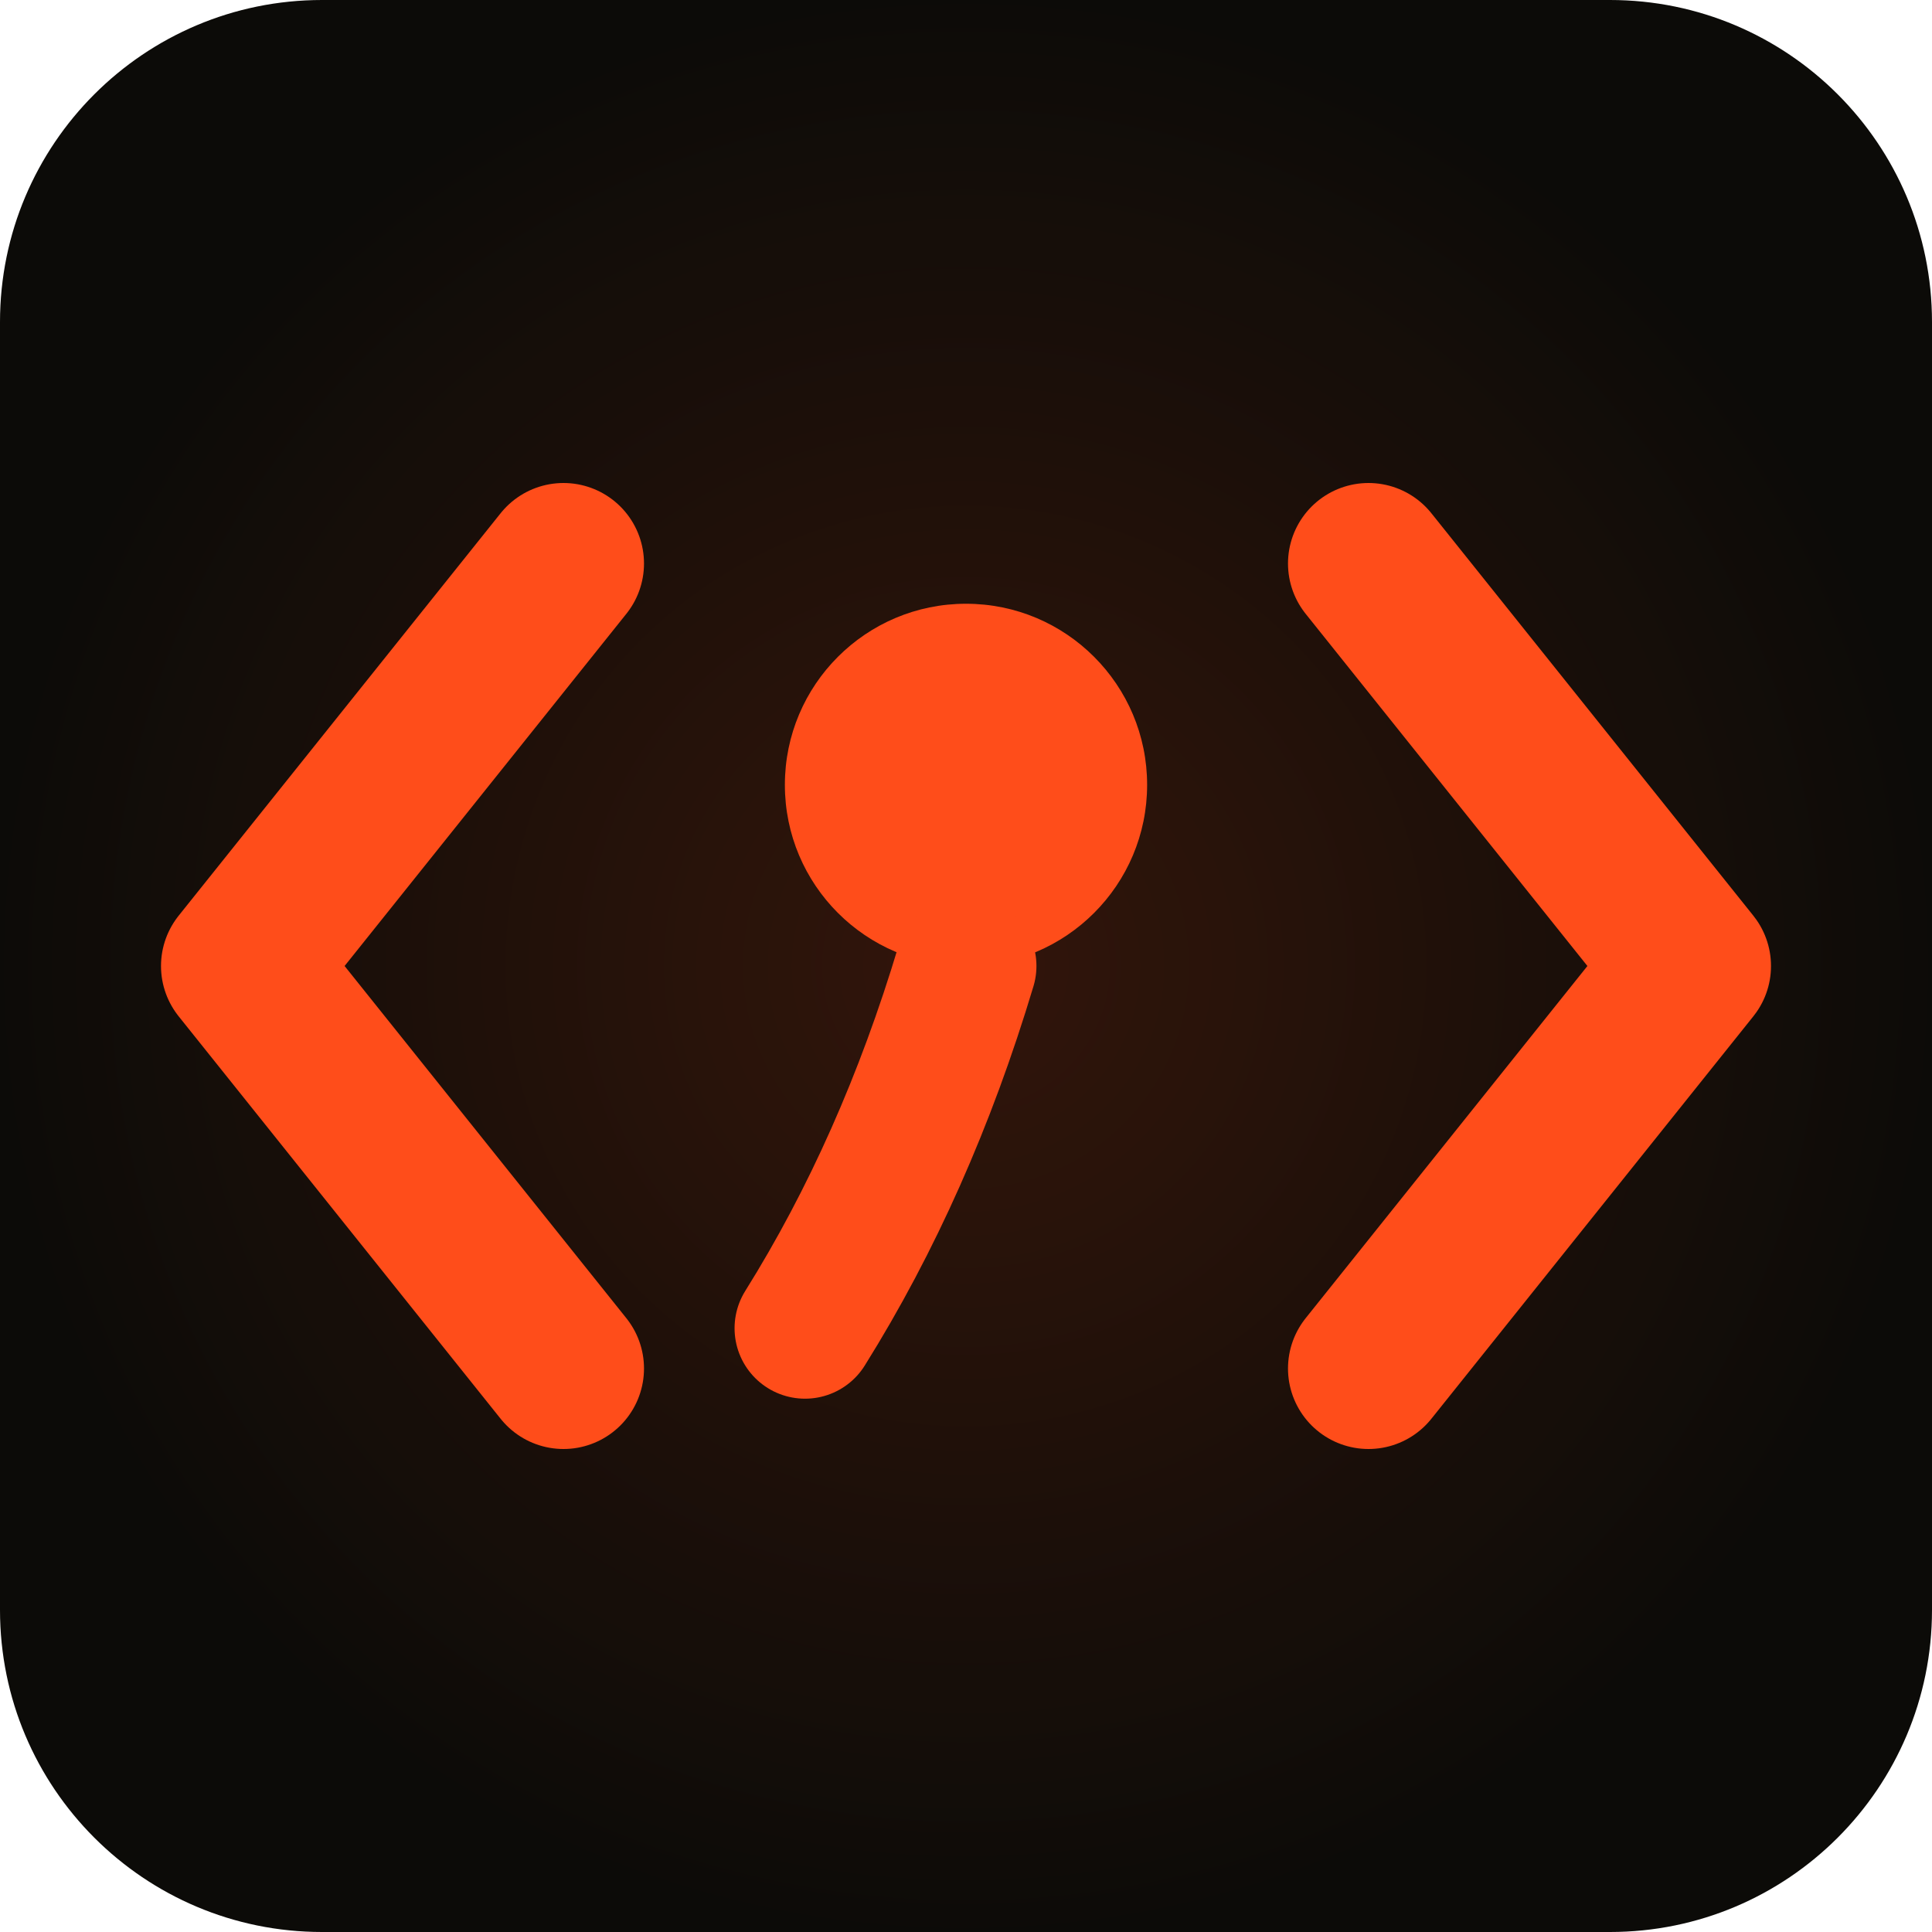
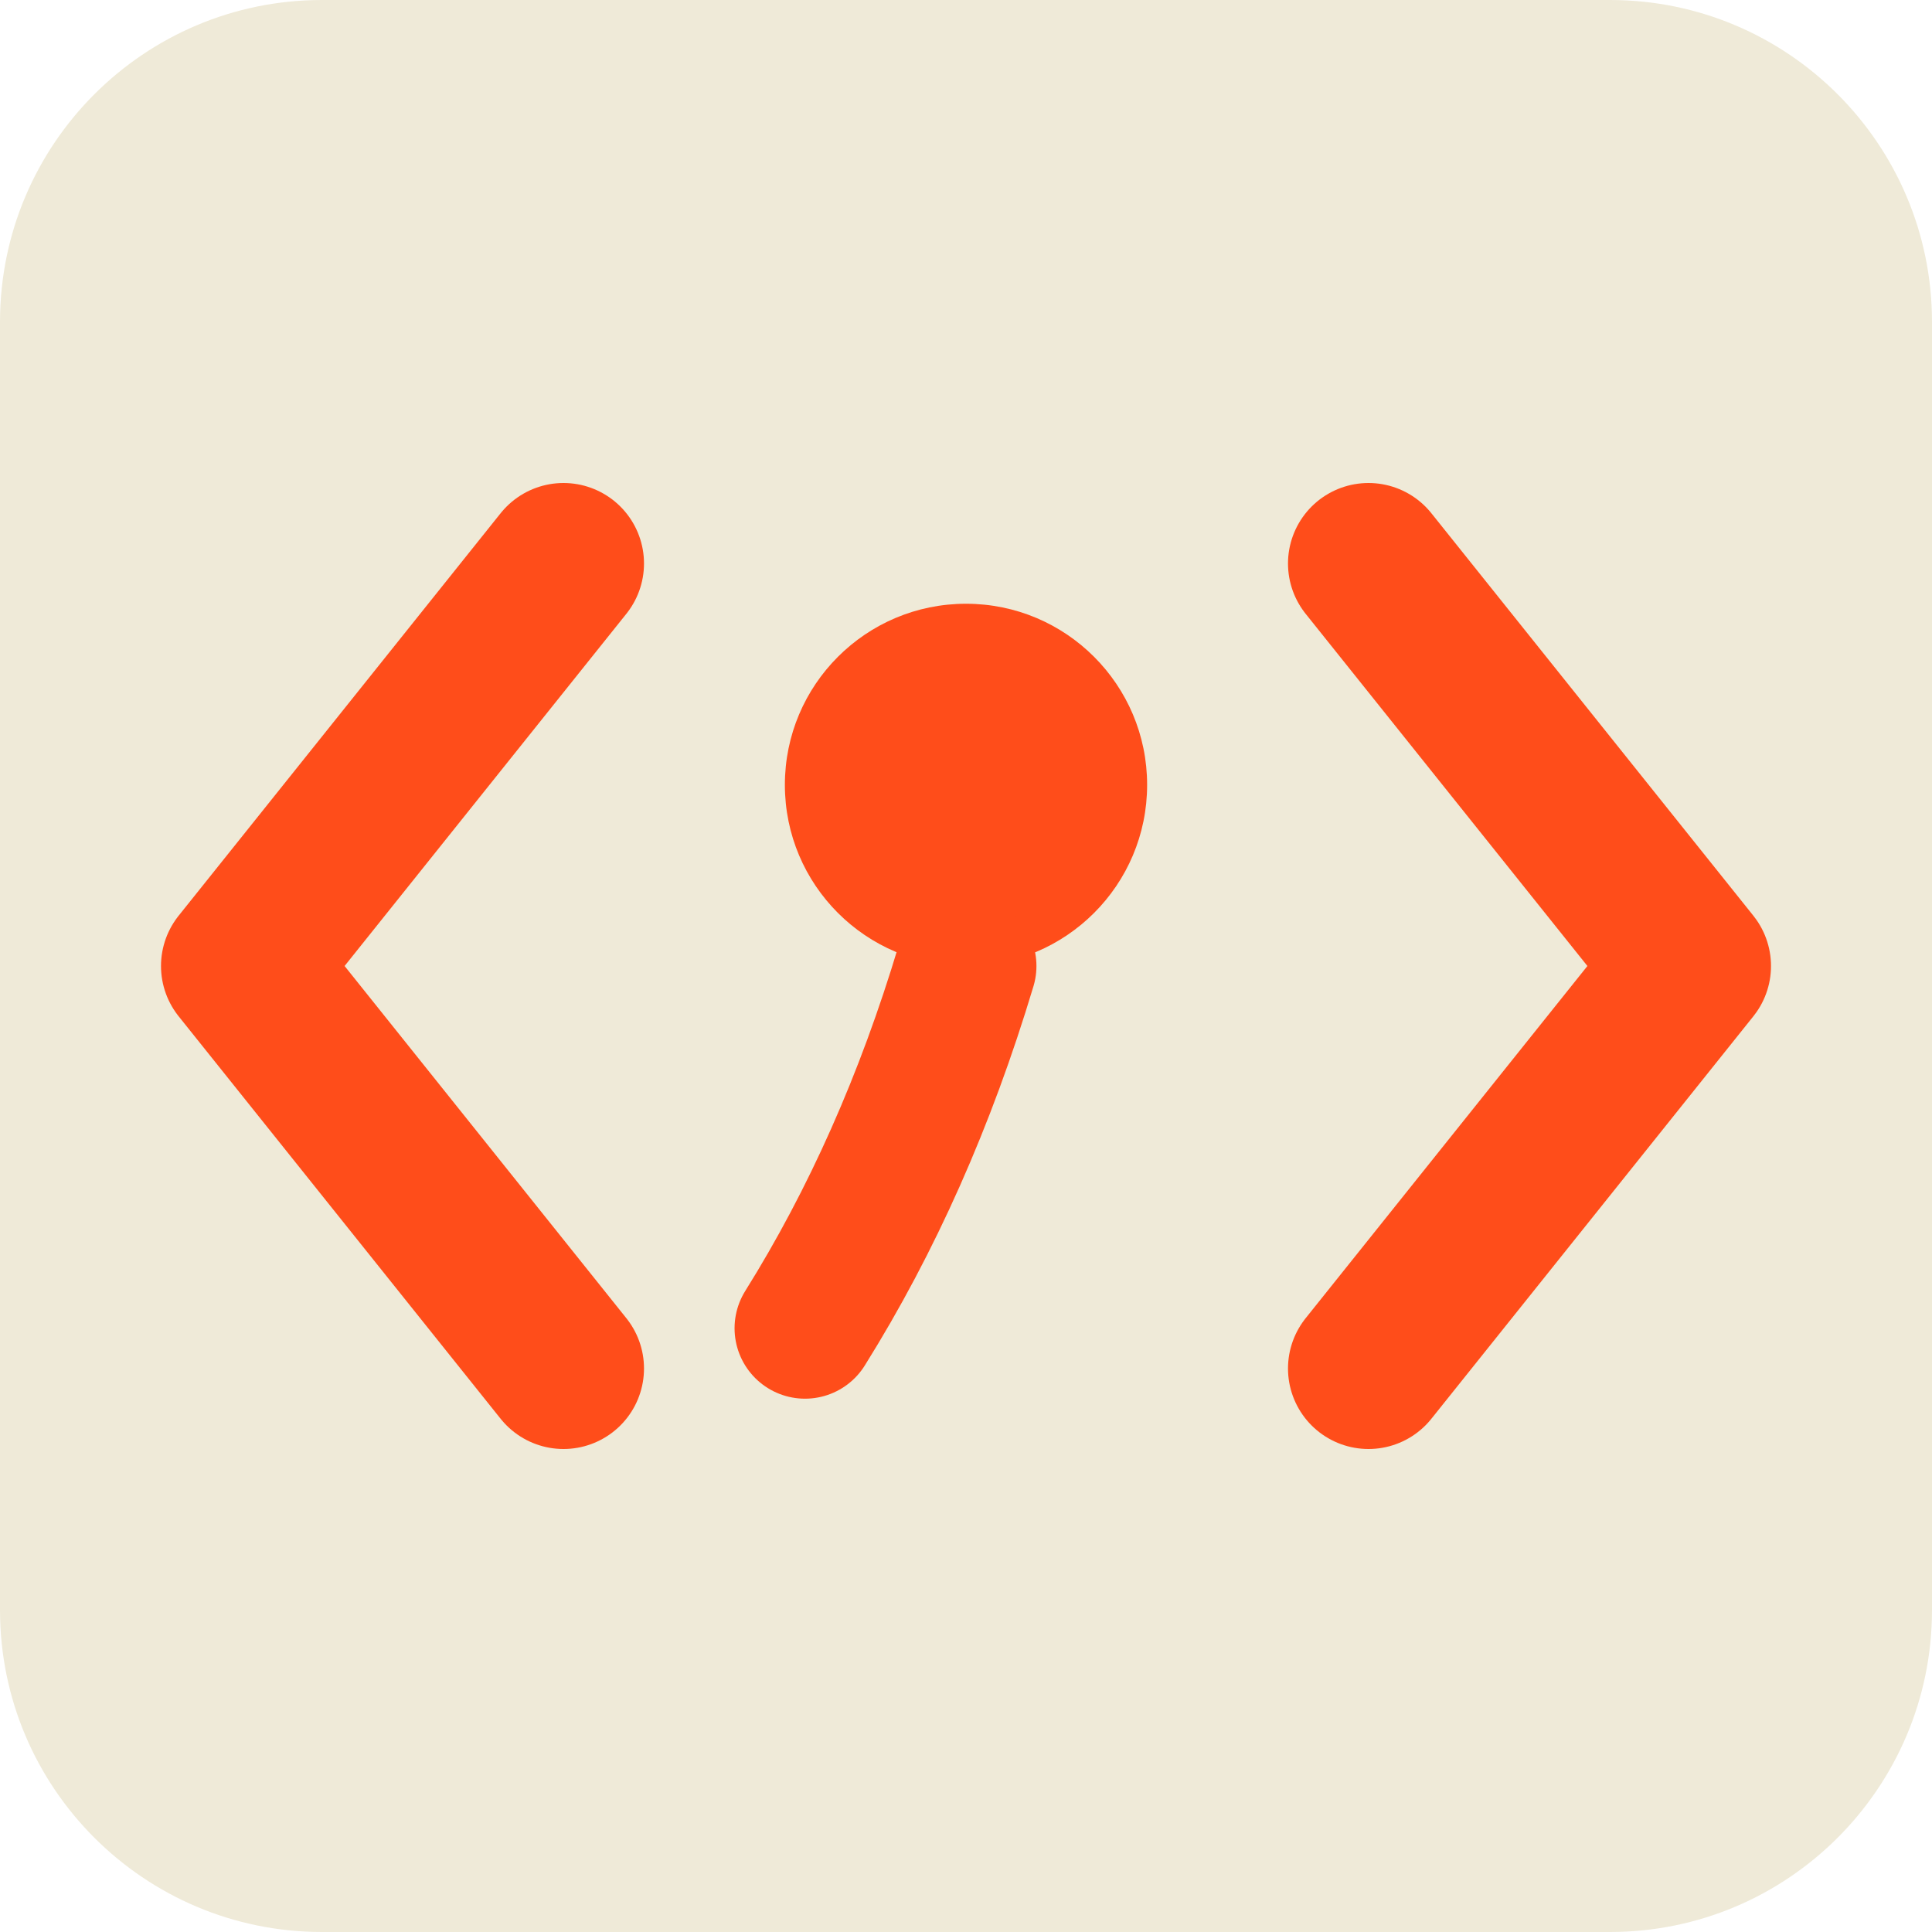
<svg xmlns="http://www.w3.org/2000/svg" width="192" height="192" viewBox="0 0 48 48">
-   <defs>
-     <radialGradient id="g" cx="50%" cy="50%" r="50%">
-       <stop offset="0%" stop-color="#ff4d1a" stop-opacity="0.16" />
-       <stop offset="100%" stop-color="#ff4d1a" stop-opacity="0" />
-     </radialGradient>
-   </defs>
-   <rect width="48" height="48" fill="#0c0b08" rx="8" />
-   <rect width="48" height="48" fill="url(#g)" rx="8" />
+   <rect width="48" height="48" fill="#efead8" rx="8" />
  <path fill="none" stroke="#ff4d1a" stroke-width="4" stroke-linecap="round" stroke-linejoin="round" d="M14 14 L6 24 L14 34" />
  <circle cx="24" cy="19.5" r="4.5" fill="#ff4d1a" />
  <path fill="none" stroke="#ff4d1a" stroke-width="3.5" stroke-linecap="round" d="M24 24 Q22.5 29 20 33" />
  <path fill="none" stroke="#ff4d1a" stroke-width="4" stroke-linecap="round" stroke-linejoin="round" d="M34 14 L42 24 L34 34" />
</svg>
